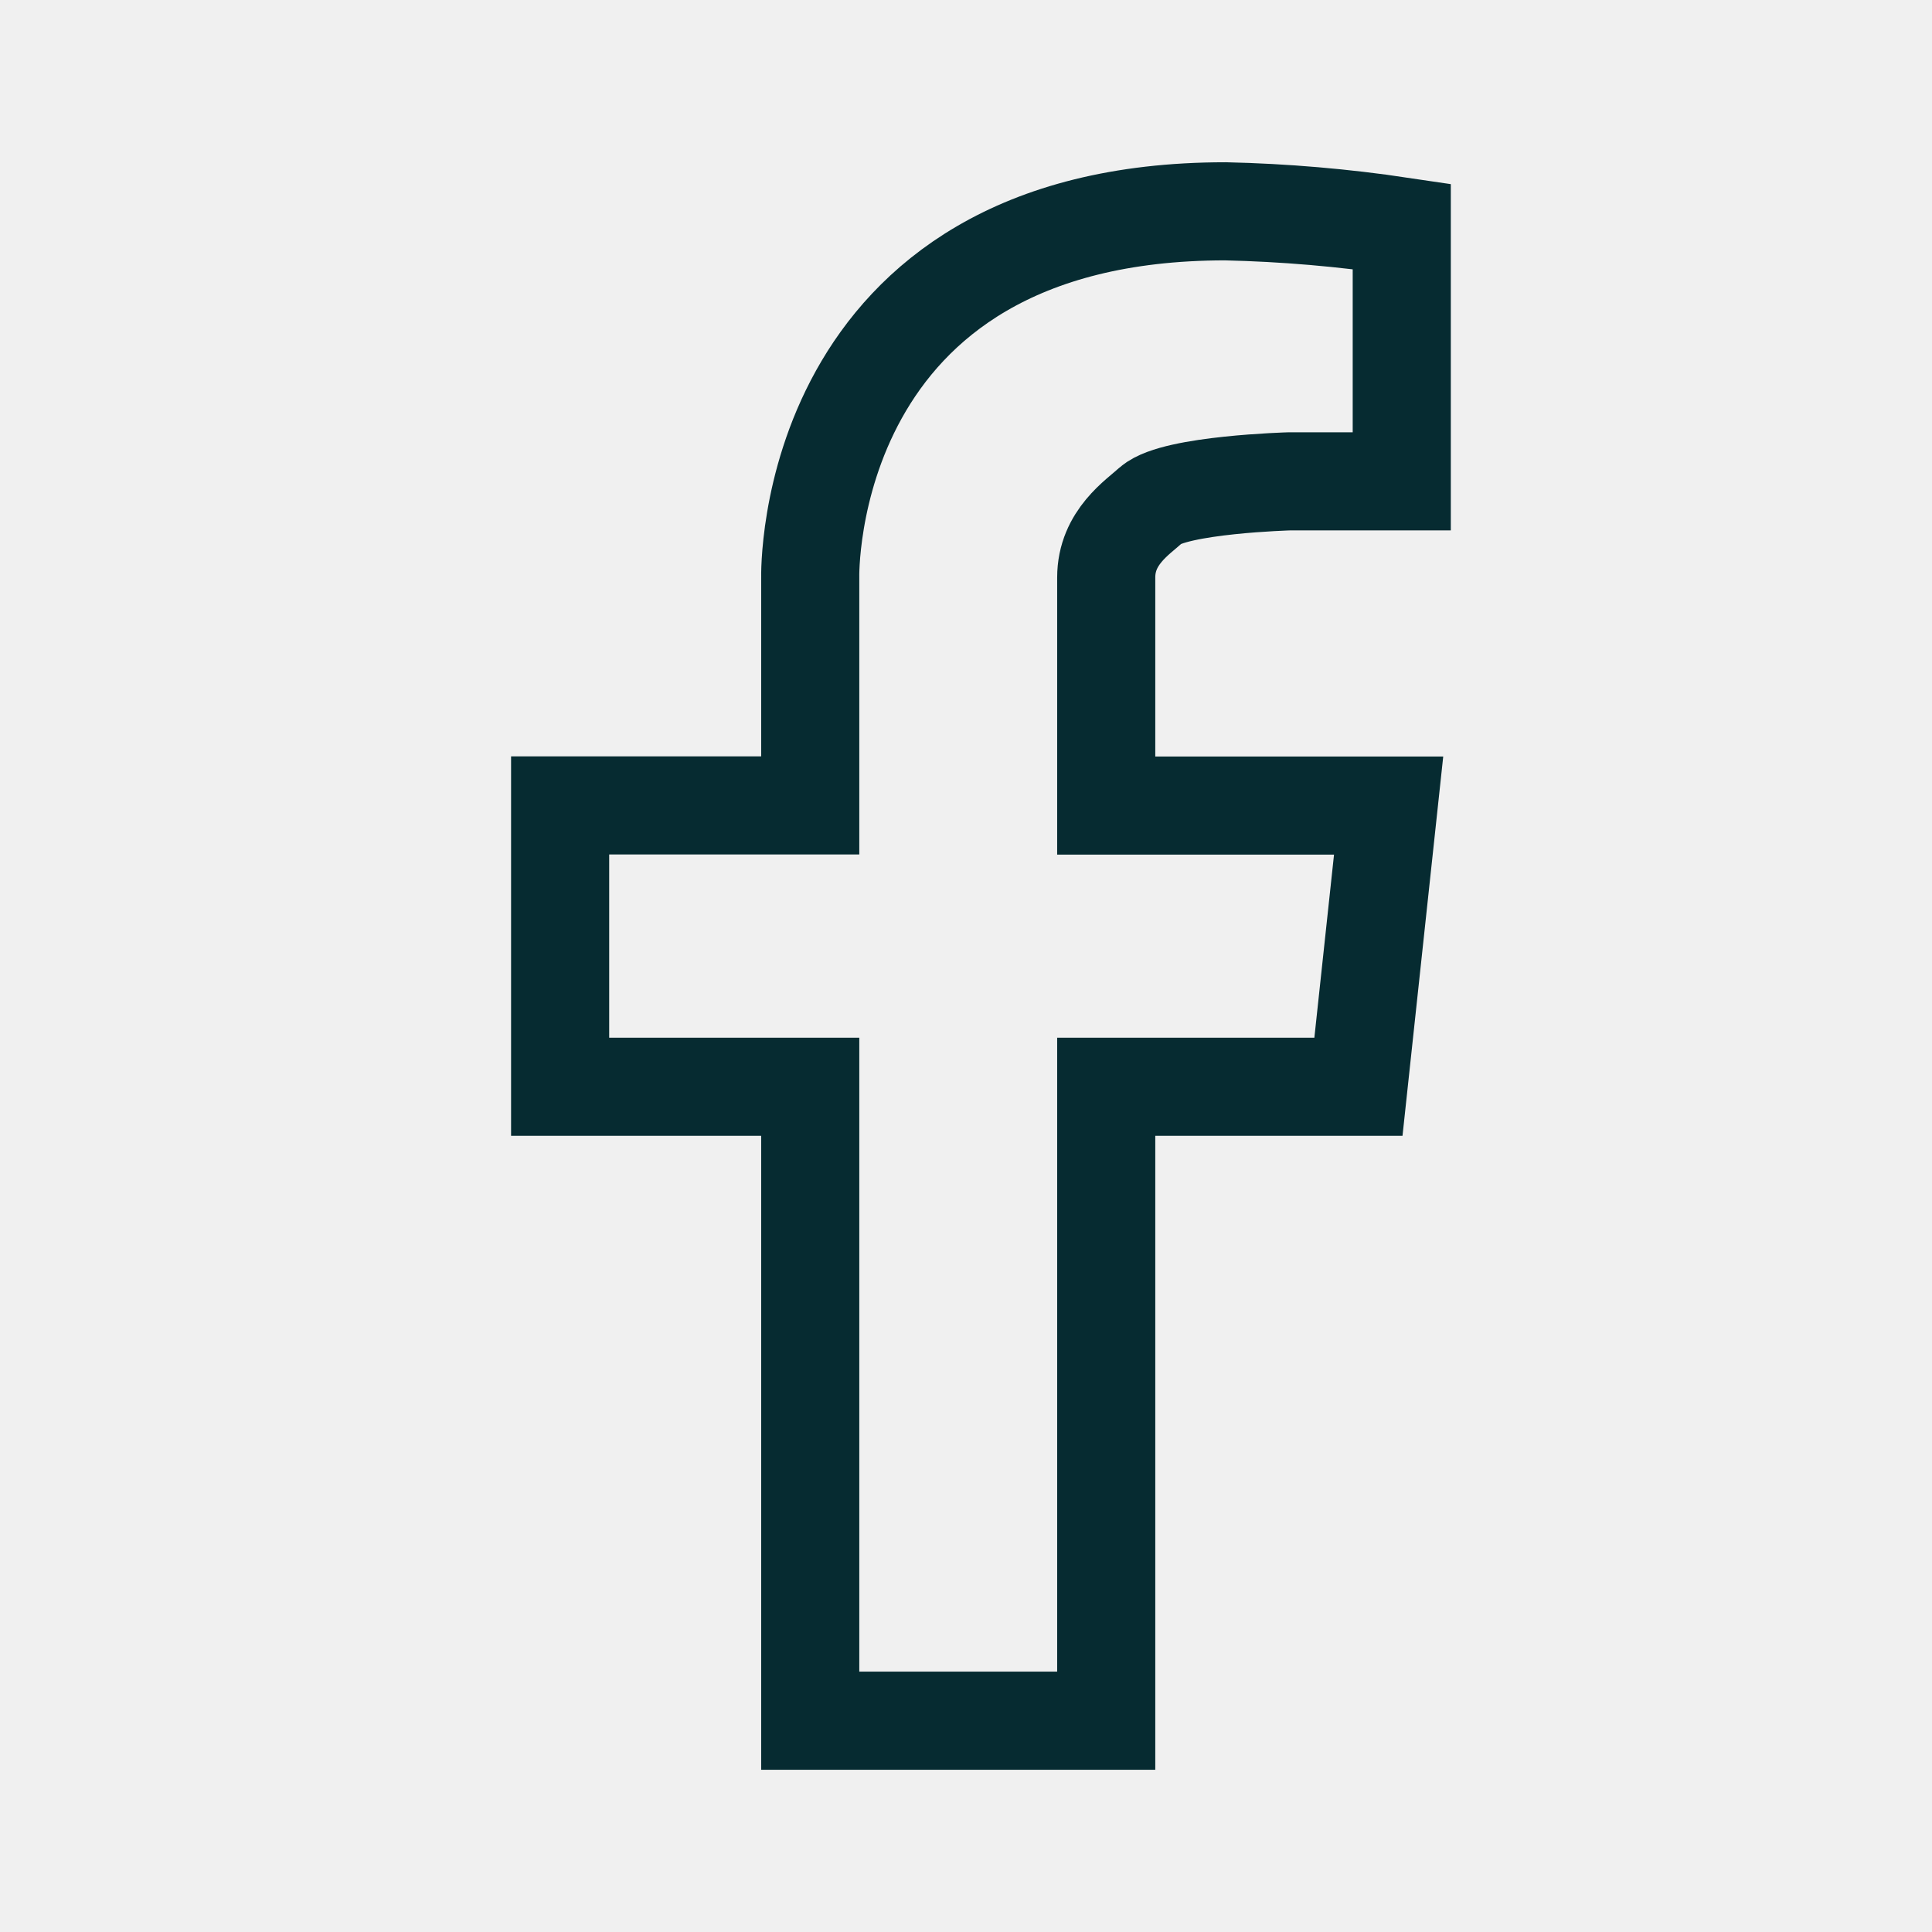
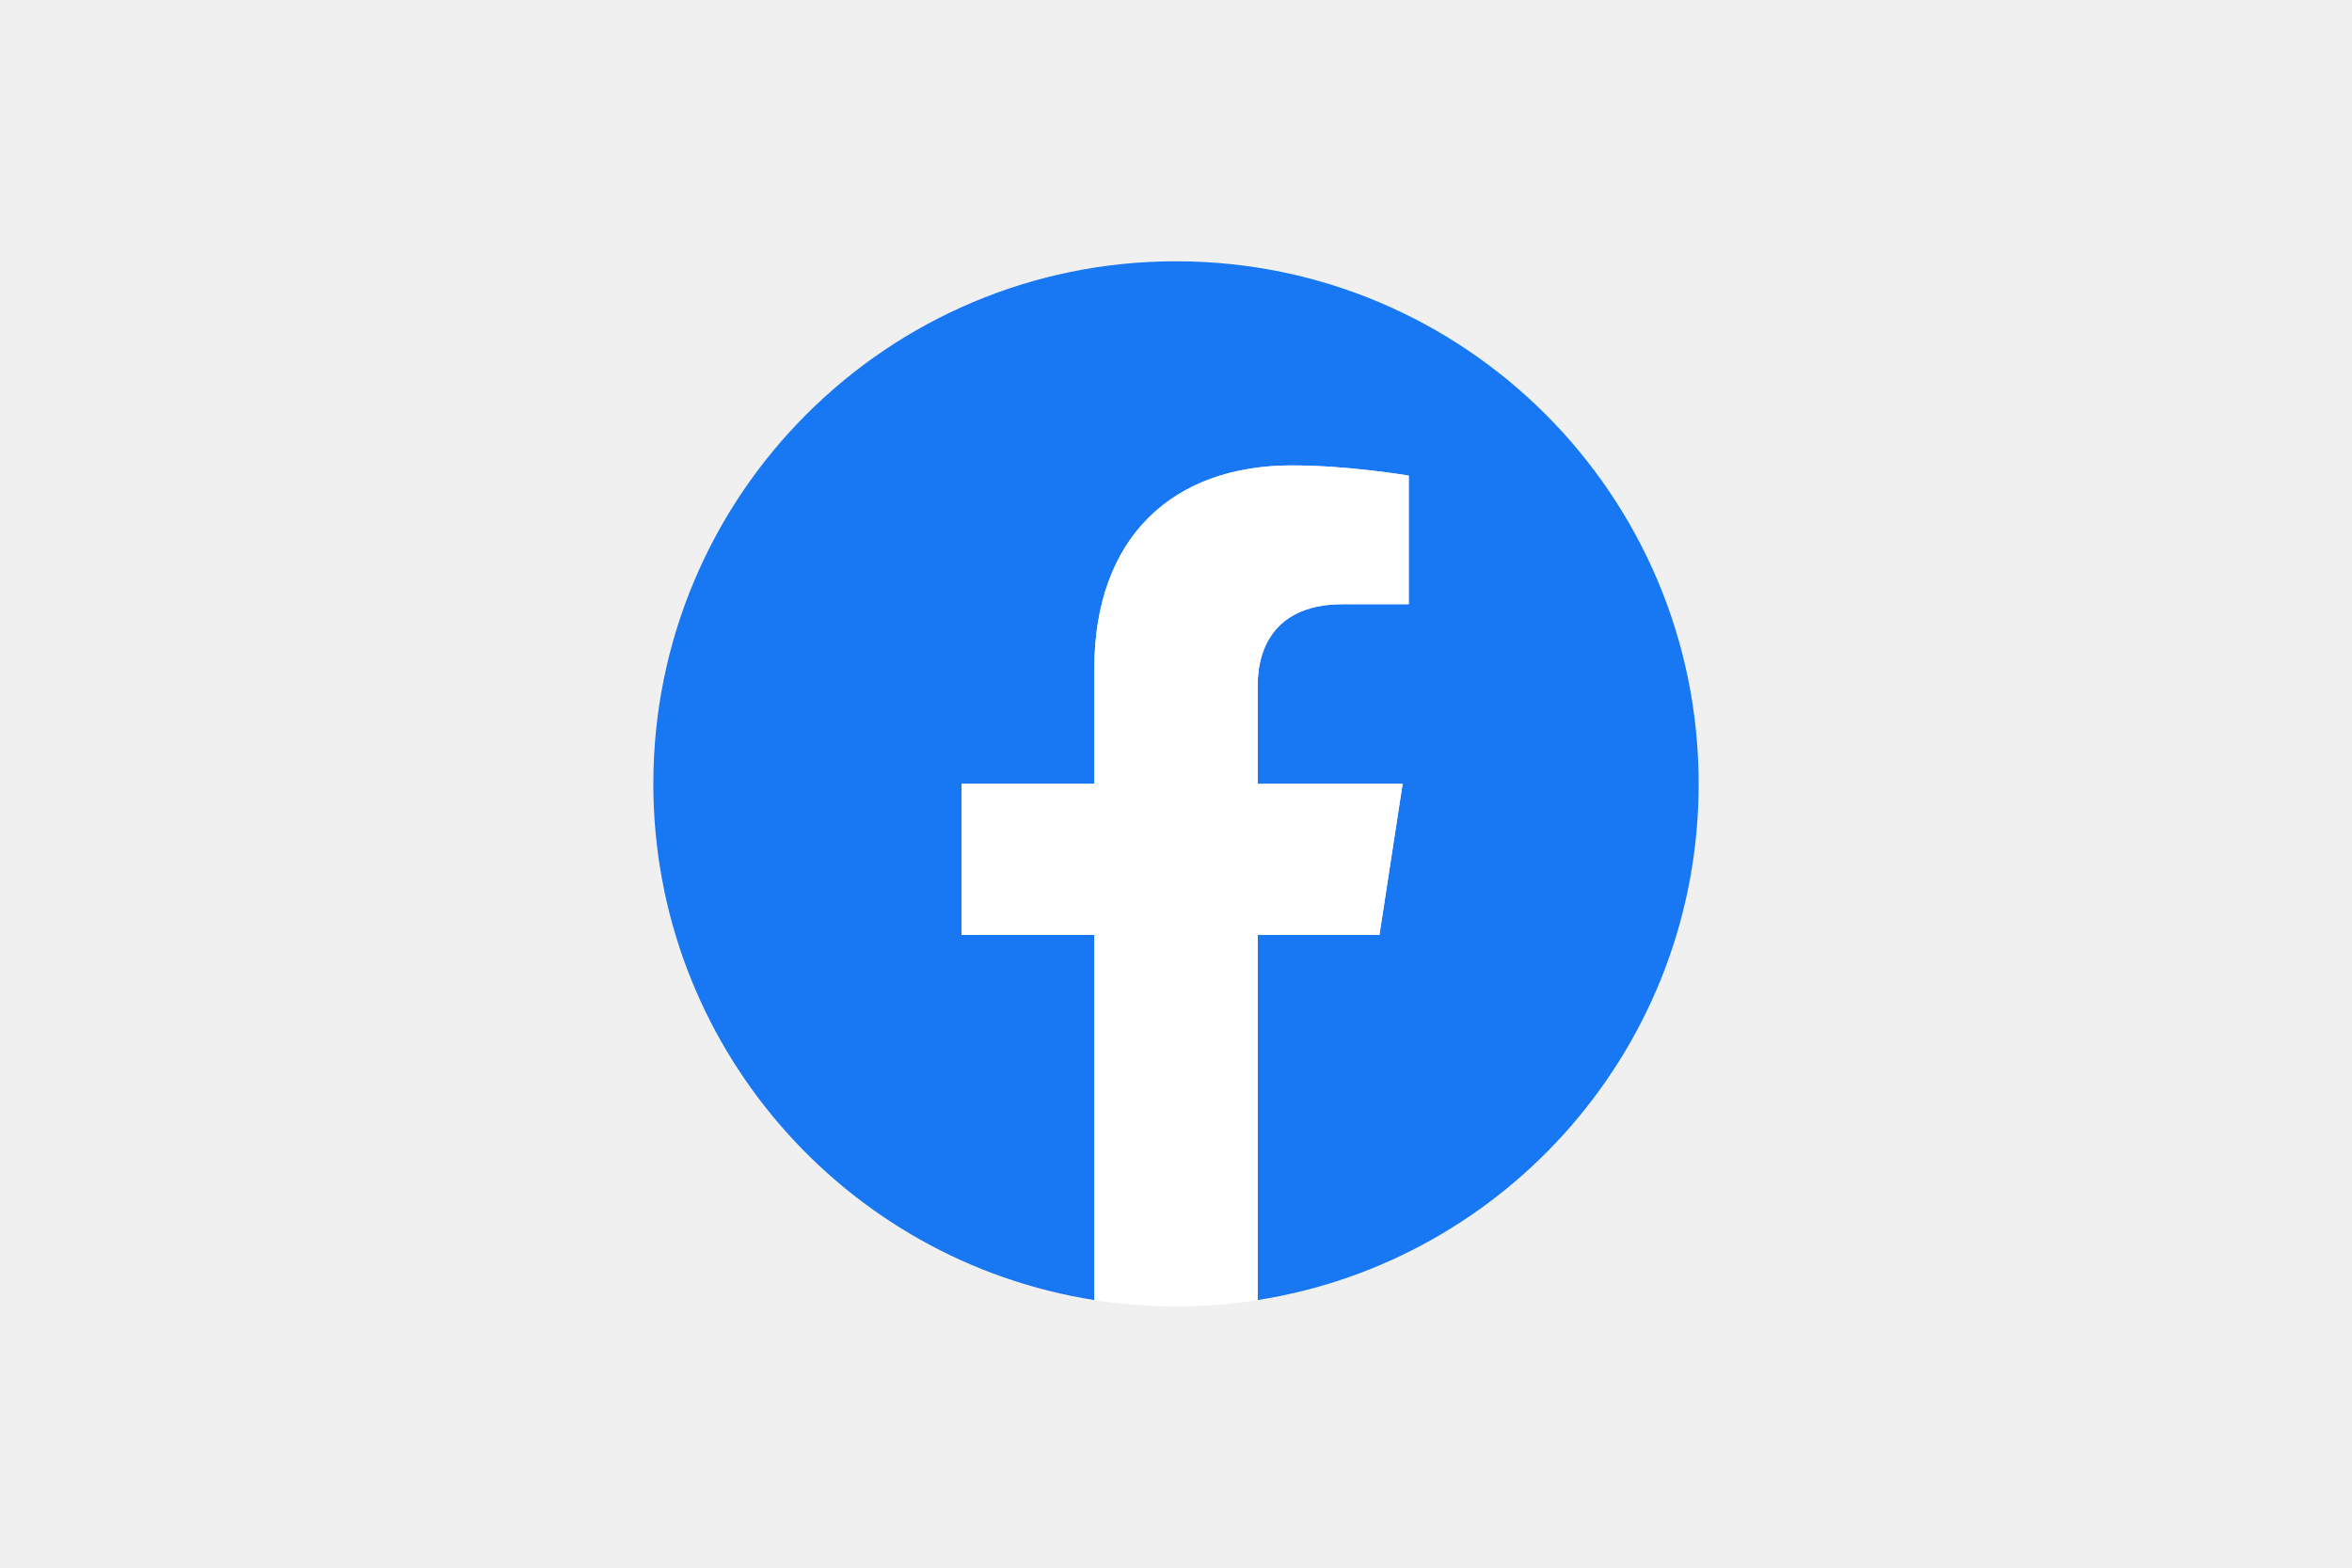
- <svg xmlns="http://www.w3.org/2000/svg" data-name="Layer 1" id="Layer_1" viewBox="0 0 128 128">
-   <defs>
-     <style>.cls-1{fill:none;stroke:#062b31;stroke-miterlimit:10;stroke-width:6.5px;}</style>
-   </defs>
-   <path class="cls-1" d="M53.68,38.26v15.1H37.11V72H53.68v42H73.29V72H90l2-18.63H73.29V38.26c0-2.67,2.11-4,3-4.82,1.57-1.34,9.15-1.55,9.15-1.55h7.43V15a93.26,93.26,0,0,0-11.68-1C53.11,14,53.68,38.26,53.68,38.26Z" />
+ <svg xmlns="http://www.w3.org/2000/svg" height="800" width="1200" viewBox="-204.8 -341.333 1774.933 2047.999">
+   <path d="M1365.333 682.667C1365.333 305.64 1059.693 0 682.667 0 305.64 0 0 305.64 0 682.667c0 340.738 249.641 623.16 576 674.373V880H402.667V682.667H576v-150.4c0-171.094 101.917-265.6 257.853-265.6 74.69 0 152.814 13.333 152.814 13.333v168h-86.083c-84.804 0-111.25 52.623-111.25 106.61v128.057h189.333L948.4 880H789.333v477.04c326.359-51.213 576-333.635 576-674.373" fill="#1877f2" />
+   <path d="M948.4 880l30.267-197.333H789.333V554.609C789.333 500.623 815.78 448 900.584 448h86.083V280s-78.124-13.333-152.814-13.333c-155.936 0-257.853 94.506-257.853 265.6v150.4H402.667V880H576v477.04a687.805 687.805 0 00106.667 8.293c36.288 0 71.91-2.84 106.666-8.293V880H948.4" fill="#fff" />
</svg>
